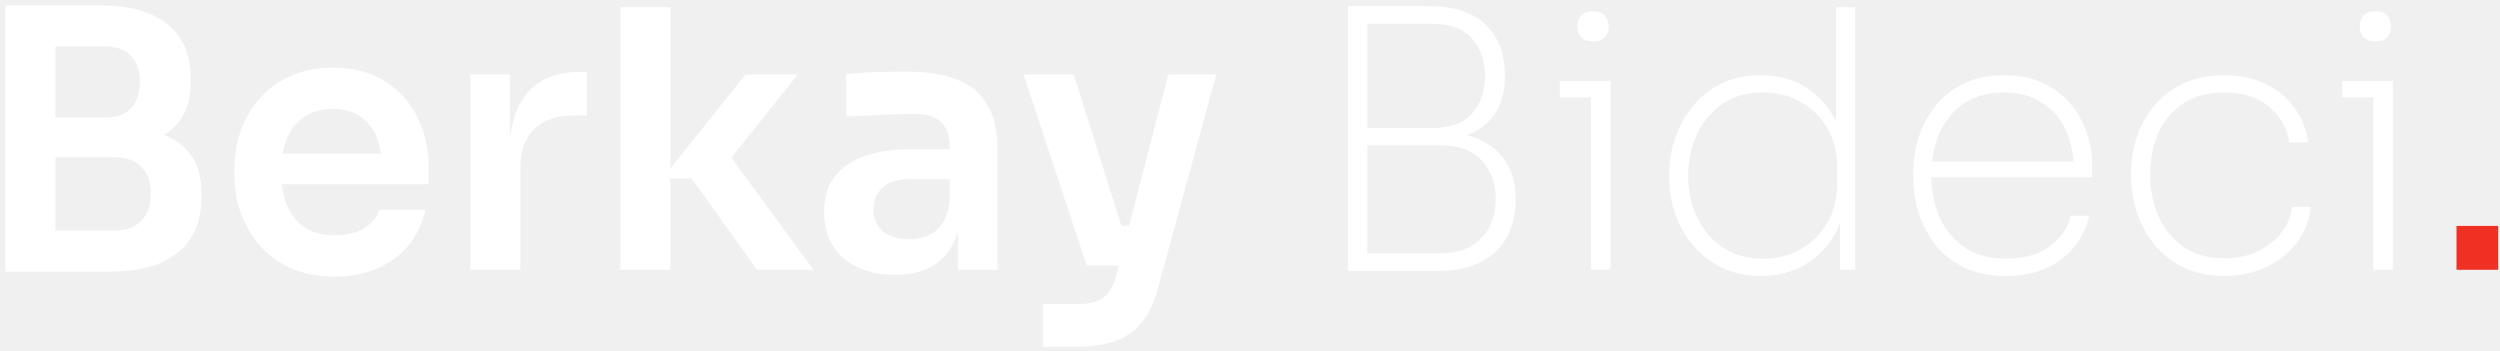
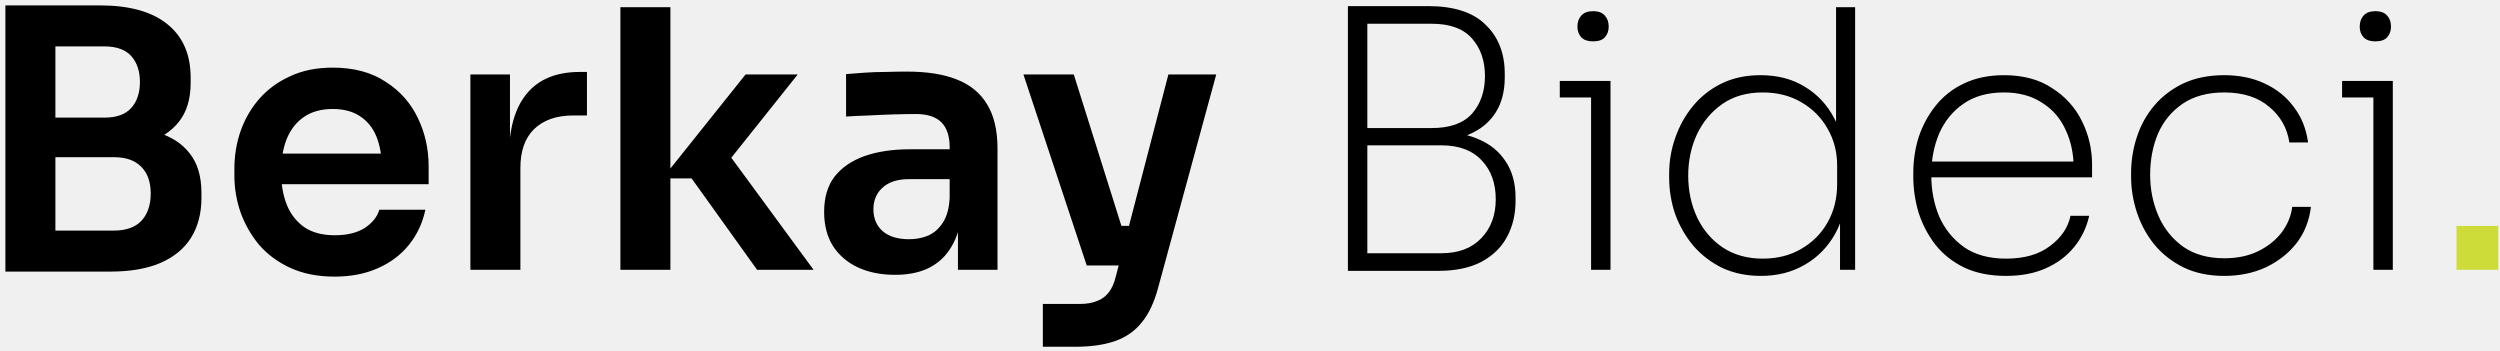
<svg xmlns="http://www.w3.org/2000/svg" width="278" height="39" viewBox="0 0 278 39" fill="none">
-   <path d="M5.36 30.2V25.64H12.68C14.013 25.64 15.027 25.28 15.72 24.56C16.413 23.813 16.76 22.8 16.76 21.52C16.76 20.24 16.413 19.253 15.72 18.56C15.027 17.84 14.013 17.48 12.68 17.48H5.36V14H12.28C14.227 14 15.96 14.24 17.48 14.72C19.027 15.173 20.227 15.947 21.08 17.04C21.96 18.133 22.4 19.6 22.4 21.44V22C22.4 23.733 22.013 25.213 21.24 26.44C20.493 27.64 19.36 28.573 17.84 29.24C16.347 29.88 14.493 30.2 12.28 30.2H5.36ZM0.6 30.2V0.6H6.16V30.2H0.6ZM5.36 16.56V13.08H11.6C12.96 13.08 13.96 12.72 14.6 12C15.24 11.28 15.56 10.32 15.56 9.12C15.56 7.92 15.24 6.96 14.6 6.24C13.96 5.52 12.96 5.16 11.6 5.16H5.36V0.6H11.08C14.387 0.6 16.893 1.293 18.6 2.68C20.333 4.067 21.2 6.053 21.2 8.64V9.2C21.2 11.013 20.76 12.467 19.88 13.56C19.027 14.627 17.84 15.4 16.32 15.88C14.8 16.333 13.053 16.56 11.08 16.56H5.36ZM37.224 30.76C35.357 30.76 33.717 30.44 32.304 29.8C30.917 29.16 29.757 28.307 28.824 27.24C27.917 26.147 27.224 24.933 26.744 23.6C26.29 22.267 26.064 20.907 26.064 19.52V18.76C26.064 17.32 26.29 15.933 26.744 14.6C27.224 13.24 27.917 12.04 28.824 11C29.757 9.933 30.904 9.093 32.264 8.48C33.624 7.84 35.197 7.52 36.984 7.52C39.33 7.52 41.29 8.04 42.864 9.08C44.464 10.093 45.664 11.44 46.464 13.12C47.264 14.773 47.664 16.56 47.664 18.48V20.48H28.424V17.08H44.184L42.464 18.76C42.464 17.373 42.264 16.187 41.864 15.2C41.464 14.213 40.85 13.453 40.024 12.92C39.224 12.387 38.21 12.12 36.984 12.12C35.757 12.12 34.717 12.4 33.864 12.96C33.01 13.52 32.357 14.333 31.904 15.4C31.477 16.44 31.264 17.693 31.264 19.16C31.264 20.52 31.477 21.733 31.904 22.8C32.33 23.84 32.984 24.667 33.864 25.28C34.744 25.867 35.864 26.16 37.224 26.16C38.584 26.16 39.69 25.893 40.544 25.36C41.397 24.8 41.944 24.12 42.184 23.32H47.304C46.984 24.813 46.37 26.12 45.464 27.24C44.557 28.36 43.397 29.227 41.984 29.84C40.597 30.453 39.01 30.76 37.224 30.76ZM52.308 30V8.28H56.708V17.48H56.588C56.588 14.36 57.255 12 58.588 10.4C59.922 8.8 61.882 8 64.468 8H65.268V12.84H63.748C61.882 12.84 60.428 13.347 59.388 14.36C58.375 15.347 57.868 16.787 57.868 18.68V30H52.308ZM84.188 30L76.908 19.84H73.668L82.908 8.28H88.708L80.188 18.96L80.308 16.16L90.468 30H84.188ZM68.988 30V0.8H74.548V30H68.988ZM106.523 30V23.56H105.603V16.4C105.603 15.147 105.296 14.213 104.683 13.6C104.07 12.987 103.123 12.68 101.843 12.68C101.176 12.68 100.376 12.693 99.443 12.72C98.51 12.747 97.563 12.787 96.603 12.84C95.67 12.867 94.83 12.907 94.083 12.96V8.24C94.697 8.187 95.39 8.133 96.163 8.08C96.936 8.027 97.723 8 98.523 8C99.35 7.973 100.123 7.96 100.843 7.96C103.083 7.96 104.936 8.253 106.403 8.84C107.896 9.427 109.016 10.347 109.763 11.6C110.536 12.853 110.923 14.493 110.923 16.52V30H106.523ZM99.523 30.56C97.95 30.56 96.563 30.28 95.363 29.72C94.19 29.16 93.27 28.36 92.603 27.32C91.963 26.28 91.643 25.027 91.643 23.56C91.643 21.96 92.03 20.653 92.803 19.64C93.603 18.627 94.71 17.867 96.123 17.36C97.563 16.853 99.243 16.6 101.163 16.6H106.203V19.92H101.083C99.803 19.92 98.817 20.24 98.123 20.88C97.457 21.493 97.123 22.293 97.123 23.28C97.123 24.267 97.457 25.067 98.123 25.68C98.817 26.293 99.803 26.6 101.083 26.6C101.856 26.6 102.563 26.467 103.203 26.2C103.87 25.907 104.416 25.427 104.843 24.76C105.296 24.067 105.55 23.133 105.603 21.96L106.963 23.52C106.83 25.04 106.456 26.32 105.843 27.36C105.256 28.4 104.43 29.2 103.363 29.76C102.323 30.293 101.043 30.56 99.523 30.56ZM115.965 38.56V33.8H120.045C120.819 33.8 121.459 33.693 121.965 33.48C122.499 33.293 122.939 32.973 123.285 32.52C123.632 32.093 123.899 31.493 124.085 30.72L129.925 8.28H135.245L128.805 31.92C128.379 33.547 127.779 34.84 127.005 35.8C126.232 36.787 125.232 37.493 124.005 37.92C122.805 38.347 121.312 38.56 119.525 38.56H115.965ZM122.725 29.52V25.12H127.365V29.52H122.725ZM120.845 29.52L113.805 8.28H119.405L126.085 29.52H120.845ZM151.368 30.12V28.16H160.288C162.181 28.16 163.661 27.6 164.728 26.48C165.794 25.36 166.328 23.92 166.328 22.16C166.328 20.373 165.808 18.933 164.768 17.84C163.728 16.72 162.234 16.16 160.288 16.16H151.368V14.64H159.928C161.634 14.64 163.128 14.92 164.408 15.48C165.688 16.013 166.688 16.827 167.408 17.92C168.154 19.013 168.528 20.36 168.528 21.96V22.36C168.528 23.853 168.208 25.187 167.568 26.36C166.954 27.507 166.008 28.427 164.728 29.12C163.448 29.787 161.848 30.12 159.928 30.12H151.368ZM149.888 30.12V0.68H152.048V30.12H149.888ZM151.368 15.76V14.24H159.208C161.234 14.24 162.728 13.707 163.688 12.64C164.648 11.547 165.128 10.147 165.128 8.44C165.128 6.76 164.648 5.373 163.688 4.28C162.728 3.187 161.234 2.64 159.208 2.64H151.368V0.68H158.808C161.688 0.68 163.821 1.373 165.208 2.76C166.621 4.12 167.328 5.933 167.328 8.2V8.6C167.328 10.173 166.981 11.493 166.288 12.56C165.594 13.627 164.608 14.427 163.328 14.96C162.074 15.493 160.568 15.76 158.808 15.76H151.368ZM176.928 30V9H179.088V30H176.928ZM173.448 10.84V9H179.088V10.84H173.448ZM177.128 4.6C176.568 4.6 176.141 4.453 175.848 4.16C175.554 3.84 175.408 3.44 175.408 2.96C175.408 2.453 175.554 2.04 175.848 1.72C176.141 1.4 176.581 1.24 177.168 1.24C177.728 1.24 178.154 1.4 178.448 1.72C178.741 2.04 178.888 2.453 178.888 2.96C178.888 3.44 178.741 3.84 178.448 4.16C178.181 4.453 177.741 4.6 177.128 4.6ZM195.81 30.68C194.237 30.68 192.81 30.387 191.53 29.8C190.277 29.187 189.21 28.373 188.33 27.36C187.45 26.32 186.77 25.147 186.29 23.84C185.837 22.533 185.61 21.16 185.61 19.72V19.32C185.61 17.933 185.837 16.6 186.29 15.32C186.743 14.013 187.397 12.84 188.25 11.8C189.13 10.733 190.197 9.893 191.45 9.28C192.703 8.667 194.143 8.36 195.77 8.36C197.663 8.36 199.303 8.787 200.69 9.64C202.103 10.493 203.197 11.667 203.97 13.16C204.77 14.627 205.197 16.307 205.25 18.2L204.17 15.84V0.8H206.29V30H204.61V20.68H205.41C205.357 22.68 204.917 24.44 204.09 25.96C203.263 27.453 202.13 28.613 200.69 29.44C199.277 30.267 197.65 30.68 195.81 30.68ZM196.01 28.76C197.637 28.76 199.063 28.4 200.29 27.68C201.543 26.96 202.517 25.987 203.21 24.76C203.93 23.507 204.29 22.08 204.29 20.48V18.4C204.29 16.88 203.93 15.507 203.21 14.28C202.517 13.053 201.543 12.08 200.29 11.36C199.063 10.64 197.637 10.28 196.01 10.28C194.25 10.28 192.757 10.707 191.53 11.56C190.303 12.413 189.357 13.547 188.69 14.96C188.05 16.347 187.73 17.867 187.73 19.52C187.73 21.227 188.063 22.787 188.73 24.2C189.397 25.587 190.343 26.693 191.57 27.52C192.823 28.347 194.303 28.76 196.01 28.76ZM223.078 30.68C221.292 30.68 219.745 30.373 218.438 29.76C217.132 29.12 216.065 28.28 215.238 27.24C214.412 26.173 213.785 24.987 213.358 23.68C212.958 22.347 212.758 21 212.758 19.64V19.24C212.758 17.853 212.958 16.52 213.358 15.24C213.785 13.96 214.412 12.8 215.238 11.76C216.092 10.693 217.145 9.867 218.398 9.28C219.678 8.667 221.158 8.36 222.838 8.36C224.972 8.36 226.758 8.84 228.198 9.8C229.665 10.733 230.772 11.96 231.518 13.48C232.265 15 232.638 16.6 232.638 18.28V19.72H213.758V17.96H231.238L230.598 18.76C230.598 17.133 230.292 15.68 229.678 14.4C229.092 13.12 228.212 12.12 227.038 11.4C225.892 10.653 224.492 10.28 222.838 10.28C221.052 10.28 219.558 10.693 218.358 11.52C217.158 12.347 216.252 13.453 215.638 14.84C215.052 16.227 214.758 17.76 214.758 19.44C214.758 21.12 215.052 22.667 215.638 24.08C216.252 25.467 217.172 26.6 218.398 27.48C219.625 28.333 221.185 28.76 223.078 28.76C225.105 28.76 226.732 28.293 227.958 27.36C229.212 26.427 229.972 25.307 230.238 24H232.318C232.025 25.307 231.465 26.467 230.638 27.48C229.812 28.493 228.758 29.28 227.478 29.84C226.225 30.4 224.758 30.68 223.078 30.68ZM247.337 30.68C245.604 30.68 244.084 30.36 242.777 29.72C241.497 29.08 240.417 28.227 239.537 27.16C238.684 26.093 238.044 24.907 237.617 23.6C237.191 22.293 236.977 20.973 236.977 19.64V19.24C236.977 17.88 237.191 16.547 237.617 15.24C238.044 13.933 238.684 12.773 239.537 11.76C240.417 10.72 241.497 9.893 242.777 9.28C244.084 8.667 245.604 8.36 247.337 8.36C249.017 8.36 250.511 8.667 251.817 9.28C253.151 9.893 254.231 10.76 255.057 11.88C255.911 12.973 256.444 14.293 256.657 15.84H254.577C254.337 14.24 253.591 12.92 252.337 11.88C251.084 10.813 249.417 10.28 247.337 10.28C245.497 10.28 243.964 10.693 242.737 11.52C241.511 12.347 240.591 13.453 239.977 14.84C239.391 16.227 239.097 17.76 239.097 19.44C239.097 21.067 239.404 22.587 240.017 24C240.631 25.413 241.551 26.56 242.777 27.44C244.004 28.293 245.524 28.72 247.337 28.72C248.751 28.72 249.991 28.467 251.057 27.96C252.151 27.427 253.031 26.733 253.697 25.88C254.364 25 254.764 24.04 254.897 23H256.977C256.791 24.547 256.257 25.893 255.377 27.04C254.497 28.16 253.364 29.053 251.977 29.72C250.591 30.36 249.044 30.68 247.337 30.68ZM263.92 30V9H266.08V30H263.92ZM260.44 10.84V9H266.08V10.84H260.44ZM264.12 4.6C263.56 4.6 263.133 4.453 262.84 4.16C262.546 3.84 262.4 3.44 262.4 2.96C262.4 2.453 262.546 2.04 262.84 1.72C263.133 1.4 263.573 1.24 264.16 1.24C264.72 1.24 265.146 1.4 265.44 1.72C265.733 2.04 265.88 2.453 265.88 2.96C265.88 3.44 265.733 3.84 265.44 4.16C265.173 4.453 264.733 4.6 264.12 4.6Z" fill="white" />
-   <path d="M273.162 30V25.12H277.802V30H273.162Z" fill="#F13024" />
+   <path d="M5.36 30.2V25.64H12.68C14.013 25.64 15.027 25.28 15.72 24.56C16.413 23.813 16.76 22.8 16.76 21.52C16.76 20.24 16.413 19.253 15.72 18.56C15.027 17.84 14.013 17.48 12.68 17.48H5.36V14H12.28C14.227 14 15.96 14.24 17.48 14.72C19.027 15.173 20.227 15.947 21.08 17.04C21.96 18.133 22.4 19.6 22.4 21.44V22C22.4 23.733 22.013 25.213 21.24 26.44C20.493 27.64 19.36 28.573 17.84 29.24C16.347 29.88 14.493 30.2 12.28 30.2H5.36ZM0.6 30.2V0.6H6.16V30.2H0.6ZM5.36 16.56V13.08H11.6C12.96 13.08 13.96 12.72 14.6 12C15.24 11.28 15.56 10.32 15.56 9.12C15.56 7.92 15.24 6.96 14.6 6.24C13.96 5.52 12.96 5.16 11.6 5.16H5.36V0.6H11.08C14.387 0.6 16.893 1.293 18.6 2.68C20.333 4.067 21.2 6.053 21.2 8.64V9.2C21.2 11.013 20.76 12.467 19.88 13.56C19.027 14.627 17.84 15.4 16.32 15.88C14.8 16.333 13.053 16.56 11.08 16.56H5.36ZM37.224 30.76C35.357 30.76 33.717 30.44 32.304 29.8C30.917 29.16 29.757 28.307 28.824 27.24C27.917 26.147 27.224 24.933 26.744 23.6C26.29 22.267 26.064 20.907 26.064 19.52V18.76C26.064 17.32 26.29 15.933 26.744 14.6C27.224 13.24 27.917 12.04 28.824 11C29.757 9.933 30.904 9.093 32.264 8.48C33.624 7.84 35.197 7.52 36.984 7.52C39.33 7.52 41.29 8.04 42.864 9.08C44.464 10.093 45.664 11.44 46.464 13.12C47.264 14.773 47.664 16.56 47.664 18.48V20.48H28.424V17.08H44.184L42.464 18.76C42.464 17.373 42.264 16.187 41.864 15.2C41.464 14.213 40.85 13.453 40.024 12.92C39.224 12.387 38.21 12.12 36.984 12.12C35.757 12.12 34.717 12.4 33.864 12.96C33.01 13.52 32.357 14.333 31.904 15.4C31.477 16.44 31.264 17.693 31.264 19.16C31.264 20.52 31.477 21.733 31.904 22.8C32.33 23.84 32.984 24.667 33.864 25.28C34.744 25.867 35.864 26.16 37.224 26.16C38.584 26.16 39.69 25.893 40.544 25.36C41.397 24.8 41.944 24.12 42.184 23.32H47.304C46.984 24.813 46.37 26.12 45.464 27.24C44.557 28.36 43.397 29.227 41.984 29.84C40.597 30.453 39.01 30.76 37.224 30.76ZM52.308 30V8.28H56.708V17.48H56.588C56.588 14.36 57.255 12 58.588 10.4C59.922 8.8 61.882 8 64.468 8H65.268V12.84H63.748C61.882 12.84 60.428 13.347 59.388 14.36C58.375 15.347 57.868 16.787 57.868 18.68V30H52.308ZM84.188 30L76.908 19.84H73.668L82.908 8.28H88.708L80.188 18.96L80.308 16.16L90.468 30H84.188ZM68.988 30V0.8H74.548V30H68.988ZM106.523 30V23.56H105.603V16.4C105.603 15.147 105.296 14.213 104.683 13.6C104.07 12.987 103.123 12.68 101.843 12.68C101.176 12.68 100.376 12.693 99.443 12.72C98.51 12.747 97.563 12.787 96.603 12.84C95.67 12.867 94.83 12.907 94.083 12.96V8.24C94.697 8.187 95.39 8.133 96.163 8.08C96.936 8.027 97.723 8 98.523 8C99.35 7.973 100.123 7.96 100.843 7.96C103.083 7.96 104.936 8.253 106.403 8.84C107.896 9.427 109.016 10.347 109.763 11.6C110.536 12.853 110.923 14.493 110.923 16.52V30H106.523ZM99.523 30.56C97.95 30.56 96.563 30.28 95.363 29.72C94.19 29.16 93.27 28.36 92.603 27.32C91.963 26.28 91.643 25.027 91.643 23.56C91.643 21.96 92.03 20.653 92.803 19.64C93.603 18.627 94.71 17.867 96.123 17.36C97.563 16.853 99.243 16.6 101.163 16.6H106.203V19.92H101.083C99.803 19.92 98.817 20.24 98.123 20.88C97.457 21.493 97.123 22.293 97.123 23.28C97.123 24.267 97.457 25.067 98.123 25.68C98.817 26.293 99.803 26.6 101.083 26.6C101.856 26.6 102.563 26.467 103.203 26.2C103.87 25.907 104.416 25.427 104.843 24.76C105.296 24.067 105.55 23.133 105.603 21.96L106.963 23.52C106.83 25.04 106.456 26.32 105.843 27.36C105.256 28.4 104.43 29.2 103.363 29.76C102.323 30.293 101.043 30.56 99.523 30.56ZM115.965 38.56V33.8H120.045C120.819 33.8 121.459 33.693 121.965 33.48C122.499 33.293 122.939 32.973 123.285 32.52C123.632 32.093 123.899 31.493 124.085 30.72L129.925 8.28H135.245L128.805 31.92C128.379 33.547 127.779 34.84 127.005 35.8C126.232 36.787 125.232 37.493 124.005 37.92C122.805 38.347 121.312 38.56 119.525 38.56H115.965ZM122.725 29.52V25.12H127.365V29.52H122.725ZM120.845 29.52L113.805 8.28H119.405L126.085 29.52H120.845ZM151.368 30.12V28.16H160.288C162.181 28.16 163.661 27.6 164.728 26.48C165.794 25.36 166.328 23.92 166.328 22.16C166.328 20.373 165.808 18.933 164.768 17.84C163.728 16.72 162.234 16.16 160.288 16.16H151.368V14.64H159.928C161.634 14.64 163.128 14.92 164.408 15.48C165.688 16.013 166.688 16.827 167.408 17.92C168.154 19.013 168.528 20.36 168.528 21.96V22.36C168.528 23.853 168.208 25.187 167.568 26.36C166.954 27.507 166.008 28.427 164.728 29.12C163.448 29.787 161.848 30.12 159.928 30.12H151.368ZM149.888 30.12V0.68H152.048V30.12H149.888ZM151.368 15.76V14.24H159.208C161.234 14.24 162.728 13.707 163.688 12.64C164.648 11.547 165.128 10.147 165.128 8.44C165.128 6.76 164.648 5.373 163.688 4.28C162.728 3.187 161.234 2.64 159.208 2.64H151.368V0.68H158.808C161.688 0.68 163.821 1.373 165.208 2.76C166.621 4.12 167.328 5.933 167.328 8.2V8.6C167.328 10.173 166.981 11.493 166.288 12.56C165.594 13.627 164.608 14.427 163.328 14.96C162.074 15.493 160.568 15.76 158.808 15.76H151.368ZM176.928 30V9H179.088V30H176.928ZM173.448 10.84V9H179.088V10.84H173.448ZM177.128 4.6C176.568 4.6 176.141 4.453 175.848 4.16C175.554 3.84 175.408 3.44 175.408 2.96C175.408 2.453 175.554 2.04 175.848 1.72C176.141 1.4 176.581 1.24 177.168 1.24C177.728 1.24 178.154 1.4 178.448 1.72C178.741 2.04 178.888 2.453 178.888 2.96C178.888 3.44 178.741 3.84 178.448 4.16C178.181 4.453 177.741 4.6 177.128 4.6ZM195.81 30.68C194.237 30.68 192.81 30.387 191.53 29.8C190.277 29.187 189.21 28.373 188.33 27.36C187.45 26.32 186.77 25.147 186.29 23.84C185.837 22.533 185.61 21.16 185.61 19.72V19.32C185.61 17.933 185.837 16.6 186.29 15.32C186.743 14.013 187.397 12.84 188.25 11.8C189.13 10.733 190.197 9.893 191.45 9.28C192.703 8.667 194.143 8.36 195.77 8.36C197.663 8.36 199.303 8.787 200.69 9.64C202.103 10.493 203.197 11.667 203.97 13.16C204.77 14.627 205.197 16.307 205.25 18.2L204.17 15.84V0.8H206.29V30H204.61V20.68H205.41C205.357 22.68 204.917 24.44 204.09 25.96C203.263 27.453 202.13 28.613 200.69 29.44C199.277 30.267 197.65 30.68 195.81 30.68ZM196.01 28.76C197.637 28.76 199.063 28.4 200.29 27.68C201.543 26.96 202.517 25.987 203.21 24.76C203.93 23.507 204.29 22.08 204.29 20.48V18.4C204.29 16.88 203.93 15.507 203.21 14.28C202.517 13.053 201.543 12.08 200.29 11.36C199.063 10.64 197.637 10.28 196.01 10.28C194.25 10.28 192.757 10.707 191.53 11.56C190.303 12.413 189.357 13.547 188.69 14.96C188.05 16.347 187.73 17.867 187.73 19.52C187.73 21.227 188.063 22.787 188.73 24.2C189.397 25.587 190.343 26.693 191.57 27.52C192.823 28.347 194.303 28.76 196.01 28.76ZM223.078 30.68C221.292 30.68 219.745 30.373 218.438 29.76C217.132 29.12 216.065 28.28 215.238 27.24C214.412 26.173 213.785 24.987 213.358 23.68C212.958 22.347 212.758 21 212.758 19.64V19.24C212.758 17.853 212.958 16.52 213.358 15.24C213.785 13.96 214.412 12.8 215.238 11.76C216.092 10.693 217.145 9.867 218.398 9.28C219.678 8.667 221.158 8.36 222.838 8.36C224.972 8.36 226.758 8.84 228.198 9.8C229.665 10.733 230.772 11.96 231.518 13.48C232.265 15 232.638 16.6 232.638 18.28V19.72H213.758V17.96H231.238L230.598 18.76C230.598 17.133 230.292 15.68 229.678 14.4C229.092 13.12 228.212 12.12 227.038 11.4C225.892 10.653 224.492 10.28 222.838 10.28C221.052 10.28 219.558 10.693 218.358 11.52C217.158 12.347 216.252 13.453 215.638 14.84C215.052 16.227 214.758 17.76 214.758 19.44C214.758 21.12 215.052 22.667 215.638 24.08C216.252 25.467 217.172 26.6 218.398 27.48C219.625 28.333 221.185 28.76 223.078 28.76C225.105 28.76 226.732 28.293 227.958 27.36C229.212 26.427 229.972 25.307 230.238 24H232.318C232.025 25.307 231.465 26.467 230.638 27.48C229.812 28.493 228.758 29.28 227.478 29.84C226.225 30.4 224.758 30.68 223.078 30.68ZM247.337 30.68C245.604 30.68 244.084 30.36 242.777 29.72C241.497 29.08 240.417 28.227 239.537 27.16C238.684 26.093 238.044 24.907 237.617 23.6C237.191 22.293 236.977 20.973 236.977 19.64V19.24C236.977 17.88 237.191 16.547 237.617 15.24C238.044 13.933 238.684 12.773 239.537 11.76C240.417 10.72 241.497 9.893 242.777 9.28C244.084 8.667 245.604 8.36 247.337 8.36C249.017 8.36 250.511 8.667 251.817 9.28C253.151 9.893 254.231 10.76 255.057 11.88C255.911 12.973 256.444 14.293 256.657 15.84H254.577C254.337 14.24 253.591 12.92 252.337 11.88C251.084 10.813 249.417 10.28 247.337 10.28C245.497 10.28 243.964 10.693 242.737 11.52C241.511 12.347 240.591 13.453 239.977 14.84C239.391 16.227 239.097 17.76 239.097 19.44C239.097 21.067 239.404 22.587 240.017 24C240.631 25.413 241.551 26.56 242.777 27.44C244.004 28.293 245.524 28.72 247.337 28.72C248.751 28.72 249.991 28.467 251.057 27.96C252.151 27.427 253.031 26.733 253.697 25.88C254.364 25 254.764 24.04 254.897 23H256.977C256.791 24.547 256.257 25.893 255.377 27.04C254.497 28.16 253.364 29.053 251.977 29.72C250.591 30.36 249.044 30.68 247.337 30.68ZM263.92 30V9H266.08V30H263.92ZM260.44 10.84V9H266.08V10.84H260.44ZM264.12 4.6C263.56 4.6 263.133 4.453 262.84 4.16C262.546 3.84 262.4 3.44 262.4 2.96C262.4 2.453 262.546 2.04 262.84 1.72C263.133 1.4 263.573 1.24 264.16 1.24C264.72 1.24 265.146 1.4 265.44 1.72C265.733 2.04 265.88 2.453 265.88 2.96C265.88 3.44 265.733 3.84 265.44 4.16C265.173 4.453 264.733 4.6 264.12 4.6Z" fill="black" />
+   <path d="M273.162 30V25.12H277.802V30H273.162Z" fill="#CDDC39" />
</svg>
